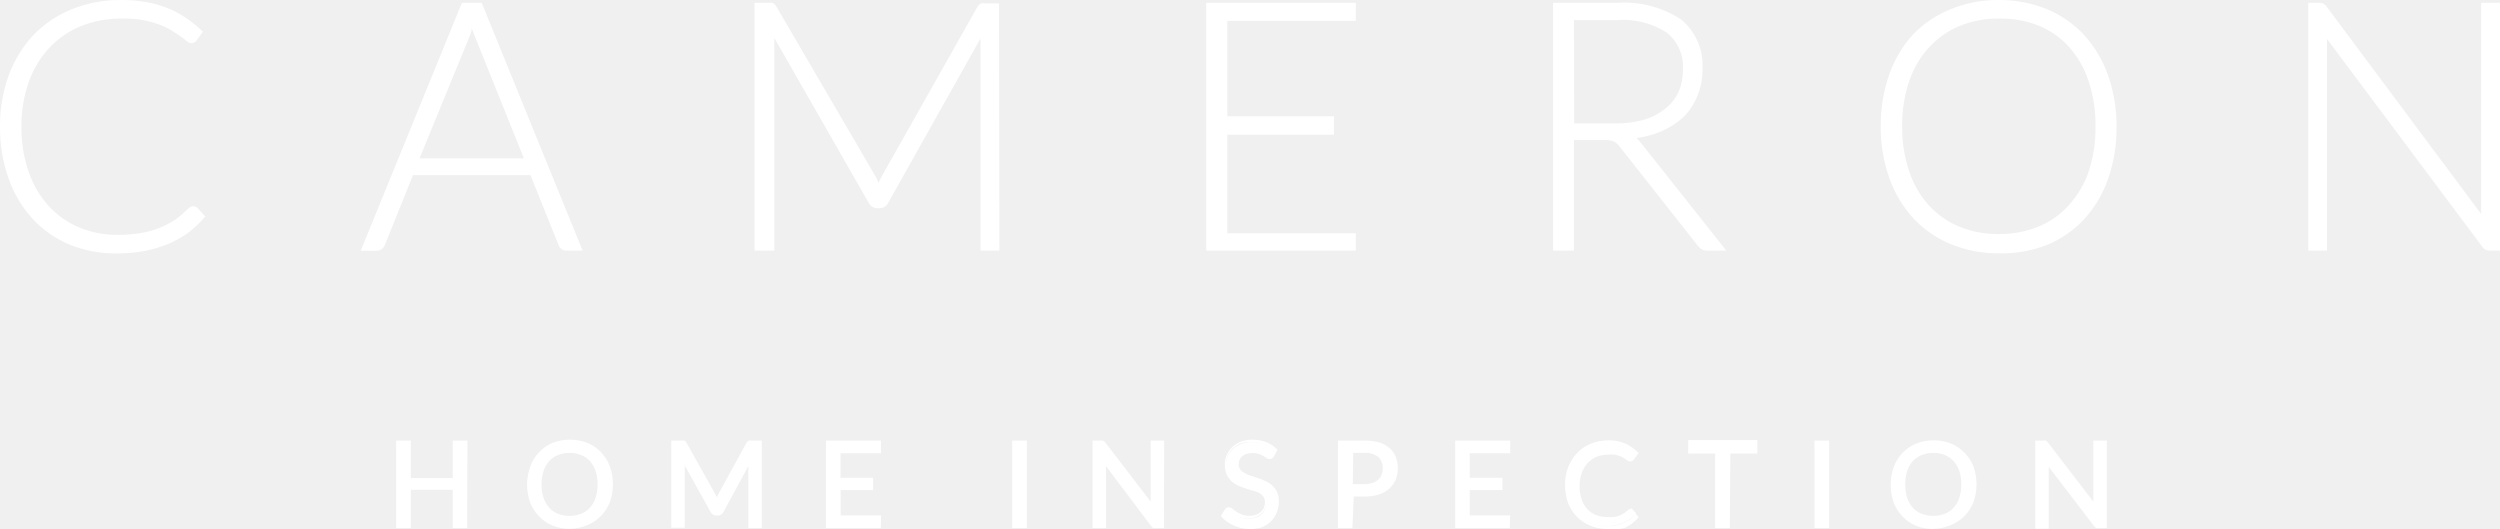
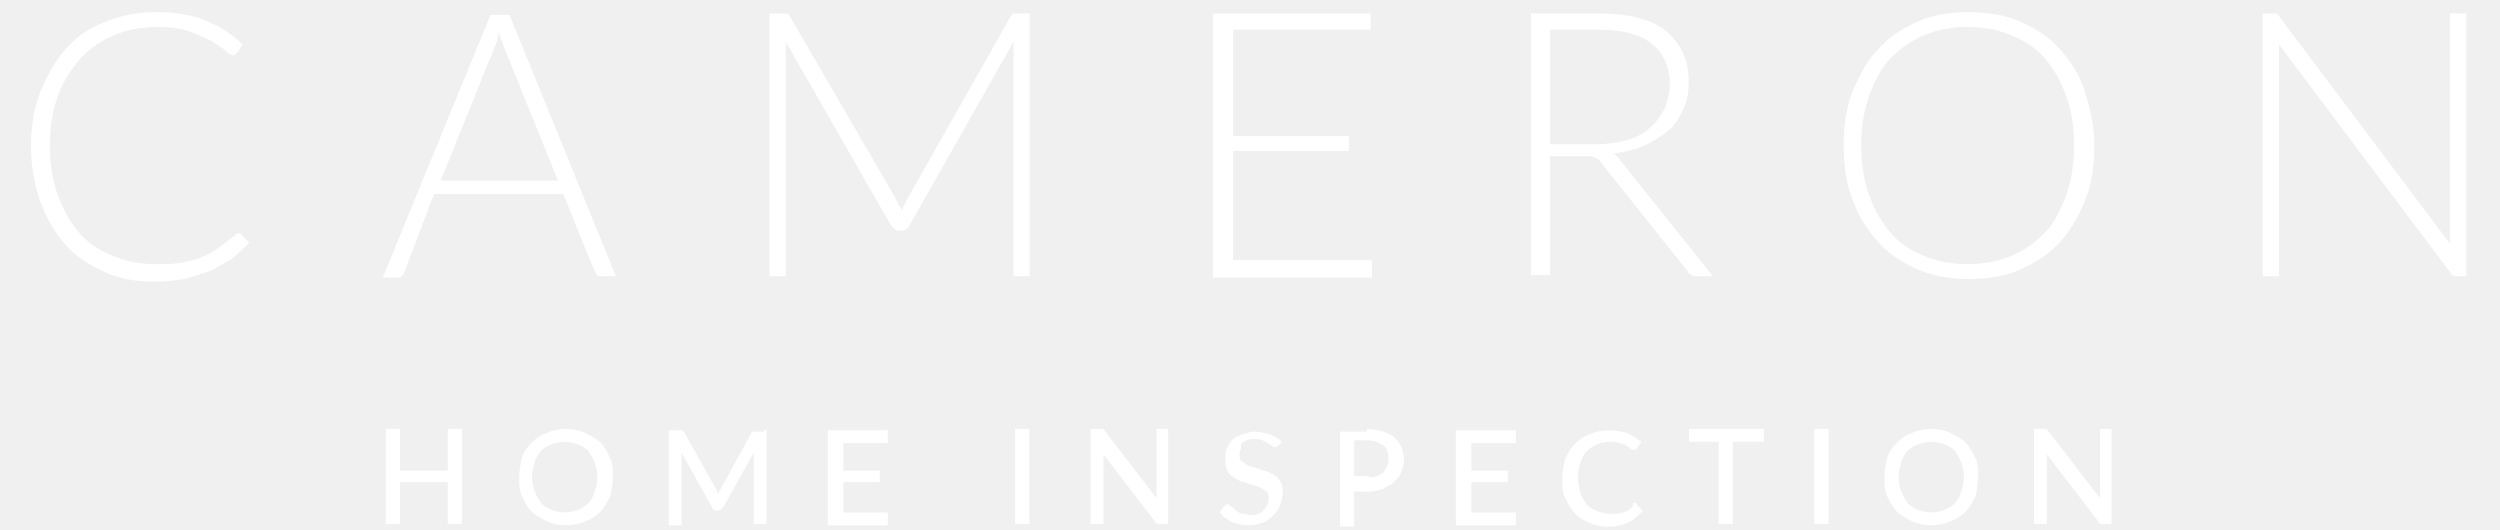
- <svg xmlns="http://www.w3.org/2000/svg" viewBox="0 0 185.54 39.26">
-   <defs>
-     <style>.cls-1{fill:#fff;}</style>
-   </defs>
-   <g id="Layer_2" data-name="Layer 2">
-     <g id="Layer_1-2" data-name="Layer 1">
-       <path class="cls-1" d="M14.37,15.43a.28.28,0,0,0-.13,0l-.12.08a8.47,8.47,0,0,1-1.09.87,6.14,6.14,0,0,1-1.19.63,7.16,7.16,0,0,1-1.4.39,11.27,11.27,0,0,1-1.73.12A7.3,7.3,0,0,1,5.84,17a6.65,6.65,0,0,1-2.3-1.61A7.23,7.23,0,0,1,2,12.83,9.87,9.87,0,0,1,1.47,9.4,9.7,9.7,0,0,1,2,6,7.54,7.54,0,0,1,3.58,3.45,6.83,6.83,0,0,1,6,1.82a7.86,7.86,0,0,1,3-.57,8.58,8.58,0,0,1,1.6.14,8.19,8.19,0,0,1,1.24.33,4.93,4.93,0,0,1,.92.44c.26.16.49.3.67.43l.45.34a.53.53,0,0,0,.3.13.37.37,0,0,0,.32-.15l.39-.58a11.51,11.51,0,0,0-1.22-1A7.33,7.33,0,0,0,12.32.7,7.79,7.79,0,0,0,10.79.27,10,10,0,0,0,9,.12,9.27,9.27,0,0,0,5.39.8a8,8,0,0,0-2.8,1.9A8.5,8.5,0,0,0,.77,5.63,10.54,10.54,0,0,0,.13,9.4a11.05,11.05,0,0,0,.62,3.82A8.56,8.56,0,0,0,2.5,16.15,7.58,7.58,0,0,0,5.18,18a8.84,8.84,0,0,0,3.45.66,11.08,11.08,0,0,0,2.07-.18A8.65,8.65,0,0,0,12.42,18a7.56,7.56,0,0,0,1.45-.82,7.93,7.93,0,0,0,1.23-1.08l-.51-.55A.29.29,0,0,0,14.37,15.43Zm25.08-2.57,2.14,5.27a.58.58,0,0,0,.18.25.39.39,0,0,0,.29.1h1L35.67.33H34.36L27,18.48h1a.52.52,0,0,0,.31-.1.49.49,0,0,0,.18-.25l2.12-5.27ZM34.66,2.73a5.07,5.07,0,0,0,.17-.51c.06-.18.12-.38.18-.58.06.2.12.4.18.58s.12.35.18.5l3.7,9.17H31ZM72.86.37a.43.43,0,0,0-.21.2L65.54,13.18a2.64,2.64,0,0,0-.18.38c-.06.13-.11.27-.16.4a6,6,0,0,0-.34-.77L57.56.57a.43.43,0,0,0-.21-.2.78.78,0,0,0-.29,0h-.89V18.48H57.3V3q0-.34,0-.72L64.58,15a.58.58,0,0,0,.51.33h.21a.56.56,0,0,0,.51-.33L72.93,2.31c0,.24,0,.48,0,.7V18.48h1.15V.33h-.91A.69.69,0,0,0,72.86.37Zm27.63,17H91V9.82H98.9V8.76H91V1.42h9.52V.33H89.65V18.48h10.84Zm16.19-7.12h2.37a1.84,1.84,0,0,1,.77.12,1.13,1.13,0,0,1,.47.39l5.8,7.36a.84.84,0,0,0,.28.26.78.78,0,0,0,.35.08h1.14l-6.23-7.85a1.89,1.89,0,0,0-.55-.51,7.22,7.22,0,0,0,2.14-.55,5.61,5.61,0,0,0,1.62-1.06,4.56,4.56,0,0,0,1-1.51,4.87,4.87,0,0,0,.36-1.9,4.26,4.26,0,0,0-1.55-3.56A7.5,7.5,0,0,0,120,.33h-4.62V18.48h1.3Zm0-8.9H120a6.08,6.08,0,0,1,3.68.94A3.34,3.34,0,0,1,125,5.18a4,4,0,0,1-.35,1.7,3.52,3.52,0,0,1-1,1.3A4.81,4.81,0,0,1,122,9a7.59,7.59,0,0,1-2.16.28h-3.15Zm37.89,1.29A7.78,7.78,0,0,0,151.84.79a9.5,9.5,0,0,0-7,0,8,8,0,0,0-2.72,1.88,8.5,8.5,0,0,0-1.77,2.92,11,11,0,0,0-.63,3.81,11,11,0,0,0,.63,3.81,8.54,8.54,0,0,0,1.77,2.93A7.83,7.83,0,0,0,144.83,18a9.64,9.64,0,0,0,7,0,7.78,7.78,0,0,0,2.73-1.87,8.52,8.52,0,0,0,1.76-2.93A11,11,0,0,0,157,9.4a11,11,0,0,0-.63-3.81A8.62,8.62,0,0,0,154.57,2.66Zm.51,10.16a7.29,7.29,0,0,1-1.48,2.55A6.19,6.19,0,0,1,151.31,17a7.94,7.94,0,0,1-3,.55,7.79,7.79,0,0,1-3-.55,6.31,6.31,0,0,1-2.3-1.61,7.18,7.18,0,0,1-1.5-2.55,10.4,10.4,0,0,1-.53-3.42A10.34,10.34,0,0,1,141.58,6a7.18,7.18,0,0,1,1.5-2.57,6.43,6.43,0,0,1,2.3-1.61,7.6,7.6,0,0,1,3-.56,7.75,7.75,0,0,1,3,.56,6.31,6.31,0,0,1,2.29,1.61A7.29,7.29,0,0,1,155.08,6a10.35,10.35,0,0,1,.52,3.41A10.41,10.41,0,0,1,155.08,12.82ZM184.26.33V15.55c0,.24,0,.49,0,.75L172.59.57a.6.6,0,0,0-.22-.19.7.7,0,0,0-.28,0h-.64V18.48h1.14V3.2c0-.23,0-.47,0-.73l11.76,15.75a.56.56,0,0,0,.48.26h.62V.33ZM33.72,35.61H30.37V32.82h-.85v6.24h.85V36.22h3.35v2.84h.85V32.82h-.85Zm10.77-2a2.88,2.88,0,0,0-1-.66,3.17,3.17,0,0,0-1.25-.24A3.13,3.13,0,0,0,41,33a2.88,2.88,0,0,0-1,.66,2.81,2.81,0,0,0-.62,1,3.7,3.7,0,0,0,0,2.57,2.81,2.81,0,0,0,.62,1,2.72,2.72,0,0,0,1,.65,3.13,3.13,0,0,0,1.25.24,3.17,3.17,0,0,0,1.25-.24,2.72,2.72,0,0,0,1-.65,3,3,0,0,0,.63-1,3.86,3.86,0,0,0,0-2.57A3,3,0,0,0,44.49,33.65ZM44.32,37a2.09,2.09,0,0,1-.45.77,1.78,1.78,0,0,1-.69.49,2.52,2.52,0,0,1-1.82,0,1.89,1.89,0,0,1-.7-.49,2.07,2.07,0,0,1-.44-.77,3.23,3.23,0,0,1-.16-1,3.32,3.32,0,0,1,.16-1,2,2,0,0,1,1.14-1.26,2.67,2.67,0,0,1,1.82,0,2,2,0,0,1,.69.49,2.18,2.18,0,0,1,.45.77,3.33,3.33,0,0,1,.15,1A3.24,3.24,0,0,1,44.32,37Zm11.32-4.12s-.08,0-.12.12l-2.1,3.83a2.4,2.4,0,0,0-.11.23l-.09.23L53.13,37a1.51,1.51,0,0,0-.11-.22L50.87,33a.19.19,0,0,0-.11-.12.42.42,0,0,0-.18,0H50v6.24h.74V34.48a1.41,1.41,0,0,0,0-.2,1.5,1.5,0,0,0,0-.22L52.85,38a.34.34,0,0,0,.31.19h.12a.32.32,0,0,0,.3-.19l2.13-3.9c0,.07,0,.14,0,.21v4.78h.73V32.82h-.62A.4.4,0,0,0,55.64,32.85Zm5.78,6.21h3.84v-.69h-3V36.25h2.42v-.67H62.27V33.51h3v-.69H61.42Zm13.82,0h.85V32.82h-.85Zm10.29-1.82a1.48,1.48,0,0,0,0,.21c0,.07,0,.14,0,.22L82,33a.66.66,0,0,0-.12-.12.37.37,0,0,0-.17,0h-.43v6.24H82V34.43c0-.07,0-.15,0-.22l3.6,4.7a.49.49,0,0,0,.13.12.4.4,0,0,0,.17,0h.42V32.82h-.74Zm8.8-1.17a1.72,1.72,0,0,0-.48-.31,5.2,5.2,0,0,0-.55-.21l-.55-.19a2.9,2.9,0,0,1-.47-.21,1.09,1.09,0,0,1-.34-.29.69.69,0,0,1-.13-.43,1,1,0,0,1,.07-.39.93.93,0,0,1,.22-.3,1,1,0,0,1,.37-.21,1.48,1.48,0,0,1,.49-.08,1.52,1.52,0,0,1,.51.08,1.86,1.86,0,0,1,.37.16,1.91,1.91,0,0,1,.24.17.38.38,0,0,0,.17.07.21.21,0,0,0,.12,0l.08-.1.2-.4a2.1,2.1,0,0,0-.75-.48,2.59,2.59,0,0,0-1-.17,2.1,2.1,0,0,0-.82.15,1.67,1.67,0,0,0-.6.38,1.57,1.57,0,0,0-.37.55,1.59,1.59,0,0,0-.13.64,1.57,1.57,0,0,0,.13.69,1.25,1.25,0,0,0,.33.47,1.72,1.72,0,0,0,.48.31l.55.2.54.18a2.1,2.1,0,0,1,.48.2,1,1,0,0,1,.33.31.74.74,0,0,1,.13.46,1.4,1.4,0,0,1-.08.47,1.12,1.12,0,0,1-.25.35,1.07,1.07,0,0,1-.4.24,1.8,1.8,0,0,1-.54.08,1.59,1.59,0,0,1-.61-.1,2.06,2.06,0,0,1-.42-.21,2,2,0,0,1-.29-.22.4.4,0,0,0-.21-.1.15.15,0,0,0-.11,0,.23.23,0,0,0-.09.08l-.24.4a2.45,2.45,0,0,0,.85.59,2.64,2.64,0,0,0,1.1.22,2.42,2.42,0,0,0,.88-.15,1.87,1.87,0,0,0,.66-.42,1.7,1.7,0,0,0,.4-.62,2,2,0,0,0,.14-.77,1.39,1.39,0,0,0-.13-.65A1.25,1.25,0,0,0,94.33,36.07ZM103,33.35a1.91,1.91,0,0,0-.72-.39,3.51,3.51,0,0,0-1-.14H99.42v6.24h.84V36.73h1a3,3,0,0,0,1-.15,2,2,0,0,0,.73-.4,1.74,1.74,0,0,0,.45-.63,2,2,0,0,0,.15-.79,2.24,2.24,0,0,0-.14-.8A1.65,1.65,0,0,0,103,33.35Zm-.37,1.93a1.07,1.07,0,0,1-.28.41,1.24,1.24,0,0,1-.46.27,1.83,1.83,0,0,1-.64.1h-1V33.49h1a1.6,1.6,0,0,1,1.11.33,1.24,1.24,0,0,1,.37.94A1.46,1.46,0,0,1,102.64,35.28Zm5.48,3.78H112v-.69h-3V36.25h2.42v-.67H109V33.51h3v-.69h-3.83ZM121,37.77a.21.21,0,0,0-.15.07,2.33,2.33,0,0,1-.32.25,2,2,0,0,1-.36.18,1.64,1.64,0,0,1-.41.1,3.58,3.58,0,0,1-.49,0,2.23,2.23,0,0,1-.86-.16,1.91,1.91,0,0,1-.68-.48,2.54,2.54,0,0,1-.46-.77,3.13,3.13,0,0,1-.16-1.05,3,3,0,0,1,.16-1,2.37,2.37,0,0,1,.47-.77,1.89,1.89,0,0,1,.72-.49,2.24,2.24,0,0,1,.91-.17,2.43,2.43,0,0,1,.49,0,1.64,1.64,0,0,1,.37.1,1.46,1.46,0,0,1,.28.13l.21.13.15.1a.19.19,0,0,0,.11,0l.12,0,.07-.08.27-.38a2.85,2.85,0,0,0-2.07-.8,3.3,3.3,0,0,0-1.27.24,2.76,2.76,0,0,0-1,.65,2.86,2.86,0,0,0-.64,1,3.37,3.37,0,0,0-.23,1.29,3.85,3.85,0,0,0,.21,1.3,2.92,2.92,0,0,0,.6,1,2.79,2.79,0,0,0,.93.65,3.19,3.19,0,0,0,1.22.23,3.11,3.11,0,0,0,1.32-.25,2.51,2.51,0,0,0,.92-.69l-.33-.36A.16.16,0,0,0,121,37.77Zm4.4-4.24h2v5.53h.84V33.53h2v-.71h-4.87Zm9.38,5.53h.85V32.82h-.85Zm10.92-5.41a2.88,2.88,0,0,0-1-.66,3.2,3.2,0,0,0-1.25-.24,3.13,3.13,0,0,0-1.25.24,2.88,2.88,0,0,0-1,.66,3,3,0,0,0-.63,1,3.86,3.86,0,0,0,0,2.57,3,3,0,0,0,.63,1,2.72,2.72,0,0,0,1,.65,3.13,3.13,0,0,0,1.25.24,3.2,3.2,0,0,0,1.25-.24,2.72,2.72,0,0,0,1-.65,2.81,2.81,0,0,0,.62-1,3.7,3.7,0,0,0,0-2.57A2.81,2.81,0,0,0,145.72,33.65ZM145.55,37a2.24,2.24,0,0,1-.45.77,1.78,1.78,0,0,1-.69.49,2.42,2.42,0,0,1-.91.17,2.38,2.38,0,0,1-.91-.17,1.82,1.82,0,0,1-.7-.49,2.07,2.07,0,0,1-.44-.77,3,3,0,0,1-.16-1,3.05,3.05,0,0,1,.16-1,2.16,2.16,0,0,1,.44-.77,2.06,2.06,0,0,1,.7-.49,2.38,2.38,0,0,1,.91-.16,2.42,2.42,0,0,1,.91.16,2,2,0,0,1,.69.49,2.34,2.34,0,0,1,.45.77,3.33,3.33,0,0,1,.15,1A3.24,3.24,0,0,1,145.55,37Zm9.94.27c0,.07,0,.14,0,.21a1.8,1.8,0,0,0,0,.22L151.91,33a.34.34,0,0,0-.12-.12.37.37,0,0,0-.17,0h-.43v6.24h.74V34.62c0-.06,0-.12,0-.19s0-.15,0-.22l3.6,4.7a.71.71,0,0,0,.13.12.43.43,0,0,0,.17,0h.42V32.82h-.74Z" />
-       <path class="cls-1" d="M119.23,39.26A3.27,3.27,0,0,1,118,39a2.89,2.89,0,0,1-1-.68,3.16,3.16,0,0,1-.63-1,4.08,4.08,0,0,1-.22-1.33,3.59,3.59,0,0,1,.24-1.34,3,3,0,0,1,.67-1,2.83,2.83,0,0,1,1-.69,3.47,3.47,0,0,1,1.31-.24,3.12,3.12,0,0,1,1.24.22,3.32,3.32,0,0,1,.92.6l.08.08-.34.48a.43.43,0,0,1-.1.09.33.33,0,0,1-.38,0l-.13-.1-.21-.13a1.26,1.26,0,0,0-.26-.12,2.14,2.14,0,0,0-.35-.1,2.29,2.29,0,0,0-.47,0,2.25,2.25,0,0,0-.87.16,2.06,2.06,0,0,0-.67.46,2.41,2.41,0,0,0-.44.73,3.14,3.14,0,0,0,0,2,2.17,2.17,0,0,0,.43.73,1.78,1.78,0,0,0,.64.45,2,2,0,0,0,.81.16,3.53,3.53,0,0,0,.48,0,1.64,1.64,0,0,0,.38-.1,1.44,1.44,0,0,0,.33-.16,3.24,3.24,0,0,0,.31-.24.3.3,0,0,1,.44,0l.41.45-.07.08a2.92,2.92,0,0,1-1,.73A3.35,3.35,0,0,1,119.23,39.26Zm.16-6.38a3.23,3.23,0,0,0-1.22.22,2.79,2.79,0,0,0-1.56,1.6,3.52,3.52,0,0,0-.22,1.25,3.6,3.6,0,0,0,.21,1.25,2.88,2.88,0,0,0,.57,1,2.51,2.51,0,0,0,.89.62,3.26,3.26,0,0,0,2.43,0,2.4,2.4,0,0,0,.81-.58l-.25-.28h0a.08.08,0,0,0-.06,0,4.11,4.11,0,0,1-.35.27,1.62,1.62,0,0,1-.37.19,2.83,2.83,0,0,1-.44.11,3.89,3.89,0,0,1-.51,0,2.23,2.23,0,0,1-.9-.18,2,2,0,0,1-.73-.51,2.32,2.32,0,0,1-.48-.81A3.06,3.06,0,0,1,117,36a3,3,0,0,1,.18-1.07,2.19,2.19,0,0,1,1.25-1.34,2.49,2.49,0,0,1,1-.18,2.64,2.64,0,0,1,.51,0,2.49,2.49,0,0,1,.4.11,2.15,2.15,0,0,1,.3.14l.21.14.14.1,0,0h0l0,0,.21-.3a2.72,2.72,0,0,0-.76-.48A3,3,0,0,0,119.39,32.88ZM92.71,39.26A2.84,2.84,0,0,1,91.56,39a2.76,2.76,0,0,1-.89-.63l-.07-.07.3-.48a.34.34,0,0,1,.12-.12.38.38,0,0,1,.47.08l.28.2a2.48,2.48,0,0,0,.4.21,1.53,1.53,0,0,0,.56.09,1.5,1.5,0,0,0,.5-.08,1,1,0,0,0,.35-.21.84.84,0,0,0,.22-.31,1.16,1.16,0,0,0,.08-.42.67.67,0,0,0-.11-.39.84.84,0,0,0-.29-.27,2.45,2.45,0,0,0-.46-.19l-.07,0-.47-.15c-.19-.06-.37-.13-.56-.21a1.91,1.91,0,0,1-.51-.32,1.76,1.76,0,0,1-.37-.51,1.89,1.89,0,0,1-.14-.75,1.8,1.8,0,0,1,.54-1.28,1.9,1.9,0,0,1,.64-.41,2.37,2.37,0,0,1,.87-.15,2.91,2.91,0,0,1,1,.17,2.44,2.44,0,0,1,.79.51l.07.06-.25.49a.58.58,0,0,1-.12.14A.37.37,0,0,1,94,34l-.24-.16a1.34,1.34,0,0,0-.34-.15,1.52,1.52,0,0,0-.92,0,.89.89,0,0,0-.32.18.61.61,0,0,0-.19.26.93.93,0,0,0-.06.34.56.56,0,0,0,.1.35.86.86,0,0,0,.3.26,2.35,2.35,0,0,0,.45.21l.55.18a5.42,5.42,0,0,1,.56.22,1.91,1.91,0,0,1,.51.32h0a1.49,1.49,0,0,1,.51,1.2,2.16,2.16,0,0,1-.15.81,2,2,0,0,1-.43.67,2.11,2.11,0,0,1-.7.45A2.7,2.7,0,0,1,92.71,39.26Zm-1.79-1a2.47,2.47,0,0,0,.74.5,2.56,2.56,0,0,0,1,.21,2.24,2.24,0,0,0,.84-.15,1.68,1.68,0,0,0,.61-.39,1.77,1.77,0,0,0,.38-.58,2.14,2.14,0,0,0,.13-.72,1.34,1.34,0,0,0-.12-.6,1.17,1.17,0,0,0-.31-.41h0a1.83,1.83,0,0,0-.44-.28q-.27-.12-.54-.21l-.55-.19a2.52,2.52,0,0,1-.5-.22,1.19,1.19,0,0,1-.37-.33.8.8,0,0,1-.15-.5,1,1,0,0,1,.08-.43.9.9,0,0,1,.25-.35,1.22,1.22,0,0,1,.4-.24,1.8,1.8,0,0,1,.54-.08,1.84,1.84,0,0,1,.56.08,2.7,2.7,0,0,1,.38.17c.1.07.19.12.26.18a.19.19,0,0,0,.09,0h0a.25.25,0,0,0,0-.07l.16-.3a2.23,2.23,0,0,0-.64-.4,2.63,2.63,0,0,0-.91-.15,2,2,0,0,0-.77.13,1.62,1.62,0,0,0-.91.87,1.52,1.52,0,0,0-.12.59,1.49,1.49,0,0,0,.12.64,1.25,1.25,0,0,0,.31.43,1.83,1.83,0,0,0,.44.28,4.36,4.36,0,0,0,.53.2l.55.18a2.09,2.09,0,0,1,.5.22,1.21,1.21,0,0,1,.38.33,1,1,0,0,1,.15.54,1.19,1.19,0,0,1-.1.51,1.15,1.15,0,0,1-.28.41,1.28,1.28,0,0,1-.44.26,1.72,1.72,0,0,1-.58.09,1.8,1.8,0,0,1-.65-.11,3.14,3.14,0,0,1-.45-.23,2.94,2.94,0,0,1-.3-.22.3.3,0,0,0-.13-.07h0s0,0-.06.05Zm52.58,1a3.38,3.38,0,0,1-1.3-.24,2.84,2.84,0,0,1-1-.69,3,3,0,0,1-.65-1,4,4,0,0,1,0-2.67,3,3,0,0,1,1.66-1.74,3.38,3.38,0,0,1,1.3-.24,3.42,3.42,0,0,1,1.3.24,3.12,3.12,0,0,1,1,.69h0a3.15,3.15,0,0,1,.65,1,4,4,0,0,1,0,2.67,3.15,3.15,0,0,1-.65,1,3,3,0,0,1-1,.68A3.42,3.42,0,0,1,143.5,39.25Zm0-6.37a3.14,3.14,0,0,0-1.21.22,2.74,2.74,0,0,0-.92.63,2.83,2.83,0,0,0-.6,1,3.8,3.8,0,0,0,0,2.49,2.75,2.75,0,0,0,1.52,1.59,3.14,3.14,0,0,0,1.21.22,3.09,3.09,0,0,0,1.2-.22,2.73,2.73,0,0,0,.93-.63,2.85,2.85,0,0,0,.6-1,3.8,3.8,0,0,0,0-2.49,3,3,0,0,0-.6-1h0a2.89,2.89,0,0,0-.93-.63A3.09,3.09,0,0,0,143.5,32.88ZM42.27,39.25A3.42,3.42,0,0,1,41,39a2.84,2.84,0,0,1-1-.69,3,3,0,0,1-.65-1,4,4,0,0,1,0-2.67A3,3,0,0,1,41,32.87a3.64,3.64,0,0,1,2.6,0,3,3,0,0,1,1.66,1.74,4,4,0,0,1,0,2.67,3.15,3.15,0,0,1-.65,1,3,3,0,0,1-1,.68A3.42,3.42,0,0,1,42.27,39.25Zm0-6.37a3.06,3.06,0,0,0-1.2.22,2.89,2.89,0,0,0-.93.63,2.83,2.83,0,0,0-.6,1,3.8,3.8,0,0,0,0,2.49,2.79,2.79,0,0,0,.6,1,2.73,2.73,0,0,0,.93.63,3.06,3.06,0,0,0,1.2.22,3.09,3.09,0,0,0,1.2-.22,2.73,2.73,0,0,0,.93-.63,2.7,2.7,0,0,0,.6-1,3.8,3.8,0,0,0,0-2.49,2.83,2.83,0,0,0-.6-1h0a2.64,2.64,0,0,0-.93-.63A3.09,3.09,0,0,0,42.27,32.88Zm114.09,6.31h-.55a.56.56,0,0,1-.23,0,.47.47,0,0,1-.17-.15l-3.36-4.39v4.59h-1V32.7h.56a.5.5,0,0,1,.23,0,.71.71,0,0,1,.16.15l3.36,4.38V32.7h1Zm-4.61-5.39,3.86,5a.38.38,0,0,0,.09.09l.11,0h.3V33h-.49v4.49c0,.07,0,.14,0,.21l.05.46L151.81,33a.54.54,0,0,0-.08-.08h-.42v6h.49V34.43c0-.07,0-.14,0-.21Zm-16,5.39h-1.09V32.7h1.09Zm-.84-.25h.59V33h-.59Zm-6.53.25h-1.09V33.66h-2v-1h5.13v1h-2Zm-.84-.25h.59V33.41h2V33h-4.63v.46h2Zm-15.49.25H108V32.7h4.08v.94h-3v1.82h2.42v.91h-2.42v1.88h3Zm-3.83-.25h3.58V38.5h-3V36.12h2.42v-.41h-2.42V33.39h3V33h-3.58Zm-7.85.25H99.3V32.7h2a3.8,3.8,0,0,1,1.07.14,2.14,2.14,0,0,1,.76.42h0a1.65,1.65,0,0,1,.46.65,2.34,2.34,0,0,1,.15.85,2.1,2.1,0,0,1-.16.84,1.88,1.88,0,0,1-.48.67,2.16,2.16,0,0,1-.76.43,3.35,3.35,0,0,1-1,.15h-.87Zm-.84-.25h.59V36.6h1.12a2.85,2.85,0,0,0,1-.14,1.94,1.94,0,0,0,.68-.38,1.5,1.5,0,0,0,.41-.58,1.78,1.78,0,0,0,.14-.74,2,2,0,0,0-.13-.75,1.49,1.49,0,0,0-.39-.57h0a1.91,1.91,0,0,0-.68-.36,3.26,3.26,0,0,0-1-.13H99.55Zm-13.15.25h-.55a.52.52,0,0,1-.23,0,.47.47,0,0,1-.17-.15L82.09,34.6v4.59h-1V32.7h.56a.43.43,0,0,1,.22,0,.57.57,0,0,1,.17.15l3.36,4.38V32.7h1ZM81.79,33.8l3.86,5a.38.38,0,0,0,.09.09l.11,0h.3V33h-.49v4.49c0,.07,0,.14,0,.21l0,.45L81.85,33a.54.54,0,0,0-.08-.08h-.42v6h.49V34.62a1.28,1.28,0,0,0,0-.19,1.48,1.48,0,0,0,0-.21Zm-5.58,5.39H75.12V32.7h1.09Zm-.84-.25H76V33h-.59Zm-10,.25H61.3V32.7h4.08v.94h-3v1.82h2.42v.91H62.39v1.88h3Zm-3.83-.25h3.58V38.5h-3V36.12h2.42v-.41H62.14V33.39h3V33H61.55Zm-5,.25h-1v-4.6L53.69,38a.46.46,0,0,1-.41.26h-.12a.47.47,0,0,1-.42-.26l-1.92-3.45v4.61h-1V32.7h.74a.69.69,0,0,1,.22,0,.31.31,0,0,1,.18.18l2.15,3.83.09.18a1.51,1.51,0,0,1,.09-.18l2.1-3.83a.36.36,0,0,1,.19-.18.58.58,0,0,1,.21,0h.75Zm-.74-.25h.49V33h-.63s0,0,0,.07l-2.1,3.83-.11.22-.09.22-.11.32-.12-.32L53,37.07a1.24,1.24,0,0,0-.1-.2L50.76,33c0-.06,0-.07,0-.07h-.62v6h.48V34.28c0-.07,0-.14,0-.21l-.07-.62L53,37.91a.21.21,0,0,0,.2.13h.12a.2.2,0,0,0,.19-.13l2.41-4.42,0,.59a1.48,1.48,0,0,0,0,.21,1.21,1.21,0,0,0,0,.19Zm-21.13.25H33.6V36.35H30.49v2.84H29.4V32.7h1.09v2.78H33.6V32.7h1.09Zm-.84-.25h.59V33h-.59v2.78H30.24V33h-.59v6h.59V36.1h3.61Zm109.65-.42a2.49,2.49,0,0,1-1-.18,2,2,0,0,1-.74-.51,2.4,2.4,0,0,1-.47-.81,3.69,3.69,0,0,1,0-2.15,2.3,2.3,0,0,1,.47-.81,2,2,0,0,1,.74-.52,2.65,2.65,0,0,1,1.92,0,1.91,1.91,0,0,1,.73.52,2.16,2.16,0,0,1,.47.81,3.31,3.31,0,0,1,.17,1.08,3.18,3.18,0,0,1-.17,1.06h0a2.24,2.24,0,0,1-.47.81,2.09,2.09,0,0,1-.73.51A2.49,2.49,0,0,1,143.5,38.52Zm0-4.91a2.13,2.13,0,0,0-.86.16,1.93,1.93,0,0,0-.66.45,2.18,2.18,0,0,0-.42.73,3.4,3.4,0,0,0-.14,1,3.31,3.31,0,0,0,.14,1,2.26,2.26,0,0,0,.42.73,1.69,1.69,0,0,0,.66.45,2.43,2.43,0,0,0,1.72,0,1.73,1.73,0,0,0,.65-.45,2,2,0,0,0,.42-.73,3,3,0,0,0,.15-1,3.09,3.09,0,0,0-.15-1,2.18,2.18,0,0,0-.42-.73,2,2,0,0,0-.65-.45A2.2,2.2,0,0,0,143.5,33.61ZM42.27,38.52a2.49,2.49,0,0,1-1-.18,2.09,2.09,0,0,1-.74-.51A2.4,2.4,0,0,1,40.1,37a3.69,3.69,0,0,1,0-2.15,2.3,2.3,0,0,1,.47-.81,2,2,0,0,1,.74-.52,2.65,2.65,0,0,1,1.92,0,2,2,0,0,1,.74.52,2.3,2.3,0,0,1,.47.81,3.69,3.69,0,0,1,0,2.15h0a2.4,2.4,0,0,1-.47.81,2,2,0,0,1-.74.51A2.49,2.49,0,0,1,42.27,38.52Zm0-4.91a2.13,2.13,0,0,0-.86.16,1.89,1.89,0,0,0-.65.45,2.18,2.18,0,0,0-.42.73,3.09,3.09,0,0,0-.15,1,3,3,0,0,0,.15,1,2.09,2.09,0,0,0,.42.73,1.73,1.73,0,0,0,.65.45,2.43,2.43,0,0,0,1.72,0,1.65,1.65,0,0,0,.65-.45,2,2,0,0,0,.42-.73h0a3,3,0,0,0,.15-1,3.09,3.09,0,0,0-.15-1,2.18,2.18,0,0,0-.42-.73,1.8,1.8,0,0,0-.65-.45A2.13,2.13,0,0,0,42.27,33.61Zm59,2.57h-1.12V33.36h1.12a1.71,1.71,0,0,1,1.19.37,1.33,1.33,0,0,1,.41,1,1.56,1.56,0,0,1-.1.57h0a1.23,1.23,0,0,1-.32.46,1.43,1.43,0,0,1-.5.29A2.07,2.07,0,0,1,101.26,36.18Zm-.87-.25h.87a1.8,1.8,0,0,0,.6-.09,1.11,1.11,0,0,0,.41-.24.81.81,0,0,0,.25-.36h0a1.28,1.28,0,0,0,.09-.48,1.06,1.06,0,0,0-.32-.84,1.51,1.51,0,0,0-1-.31h-.87ZM8.63,18.81a9.09,9.09,0,0,1-3.5-.67,7.84,7.84,0,0,1-2.72-1.91,8.71,8.71,0,0,1-1.78-3A11.24,11.24,0,0,1,0,9.4,10.86,10.86,0,0,1,.65,5.58a8.94,8.94,0,0,1,1.85-3A8.27,8.27,0,0,1,5.34.68,9.57,9.57,0,0,1,9,0a10.23,10.23,0,0,1,1.82.15,8.3,8.3,0,0,1,1.56.43,6.92,6.92,0,0,1,1.35.7,9.25,9.25,0,0,1,1.25,1l.08.07L14.59,3a.49.49,0,0,1-.42.21A.68.68,0,0,1,13.8,3l-.45-.34-.66-.43a5.56,5.56,0,0,0-.91-.42,7.89,7.89,0,0,0-1.22-.33A8.3,8.3,0,0,0,9,1.38a7.88,7.88,0,0,0-3,.56,6.65,6.65,0,0,0-2.33,1.6A7.34,7.34,0,0,0,2.14,6.06,9.75,9.75,0,0,0,1.59,9.4a9.92,9.92,0,0,0,.55,3.39,7.23,7.23,0,0,0,1.49,2.52,6.44,6.44,0,0,0,2.25,1.57,7.18,7.18,0,0,0,2.83.55,9.75,9.75,0,0,0,1.71-.13,6.86,6.86,0,0,0,1.37-.37A6.51,6.51,0,0,0,13,16.31,8.23,8.23,0,0,0,14,15.45a.56.56,0,0,1,.15-.1.43.43,0,0,1,.5.08l.59.64-.08.08A8.07,8.07,0,0,1,14,17.25a7.66,7.66,0,0,1-1.48.84,9.69,9.69,0,0,1-1.75.53A11.27,11.27,0,0,1,8.63,18.81ZM9,.25A9.24,9.24,0,0,0,5.44.91,7.94,7.94,0,0,0,2.68,2.78,8.44,8.44,0,0,0,.89,5.67,10.36,10.36,0,0,0,.25,9.4a11.06,11.06,0,0,0,.62,3.78,8.53,8.53,0,0,0,1.72,2.88,7.47,7.47,0,0,0,2.64,1.85,8.77,8.77,0,0,0,3.4.65,9.9,9.9,0,0,0,2-.19,8.26,8.26,0,0,0,1.7-.51,7.92,7.92,0,0,0,1.43-.81,8.72,8.72,0,0,0,1.13-1l-.43-.47a.19.19,0,0,0-.2,0l-.11.07a8.76,8.76,0,0,1-1.09.88,7,7,0,0,1-1.21.64,7.67,7.67,0,0,1-1.43.39,10.24,10.24,0,0,1-1.75.13,7.38,7.38,0,0,1-2.92-.57,6.76,6.76,0,0,1-2.34-1.63,7.56,7.56,0,0,1-1.55-2.6A10.2,10.2,0,0,1,1.34,9.4,9.79,9.79,0,0,1,1.91,6a7.41,7.41,0,0,1,1.58-2.6A6.8,6.8,0,0,1,5.91,1.71,7.93,7.93,0,0,1,9,1.13a8,8,0,0,1,1.62.14,8.48,8.48,0,0,1,1.26.33,6,6,0,0,1,1,.45c.26.16.49.31.67.44l.46.34a.42.42,0,0,0,.22.11.23.23,0,0,0,.21-.1l.34-.49a10.89,10.89,0,0,0-1.13-.86A6.86,6.86,0,0,0,12.27.81,7.67,7.67,0,0,0,10.77.4,9.85,9.85,0,0,0,9,.25ZM148.33,18.8a9,9,0,0,1-3.54-.68,7.88,7.88,0,0,1-2.77-1.9,8.65,8.65,0,0,1-1.8-3,11.24,11.24,0,0,1-.64-3.86,11.22,11.22,0,0,1,.64-3.85,8.65,8.65,0,0,1,1.8-3A8.09,8.09,0,0,1,144.78.68,9.09,9.09,0,0,1,148.33,0a9.33,9.33,0,0,1,3.56.67,8,8,0,0,1,2.77,1.91h0a8.77,8.77,0,0,1,1.79,3,11.23,11.23,0,0,1,.63,3.85,11.24,11.24,0,0,1-.63,3.86,8.63,8.63,0,0,1-1.79,3,7.88,7.88,0,0,1-2.77,1.9A9.14,9.14,0,0,1,148.33,18.8Zm0-18.55a8.8,8.8,0,0,0-3.45.66,7.62,7.62,0,0,0-2.68,1.85,8.41,8.41,0,0,0-1.74,2.88,10.71,10.71,0,0,0-.63,3.76,10.73,10.73,0,0,0,.63,3.77,8.41,8.41,0,0,0,1.74,2.88,7.73,7.73,0,0,0,2.68,1.84,9.37,9.37,0,0,0,6.91,0,7.77,7.77,0,0,0,2.69-1.84,8.39,8.39,0,0,0,1.73-2.88,10.73,10.73,0,0,0,.62-3.77,10.67,10.67,0,0,0-.62-3.76,8.43,8.43,0,0,0-1.73-2.89A7.66,7.66,0,0,0,151.79.9,9,9,0,0,0,148.33.25ZM185.54,18.6h-.75a.66.66,0,0,1-.58-.31L172.7,2.89c0,.11,0,.21,0,.31V18.6h-1.39V.21h.77a.79.79,0,0,1,.33.05.73.73,0,0,1,.27.24l11.46,15.38c0-.11,0-.22,0-.33V.21h1.4ZM172.38,2l.27.36,11.76,15.75a.43.43,0,0,0,.38.2h.5V.46h-.9V15.55a6.46,6.46,0,0,0,0,.74l0,.44-.27-.36L172.49.65a.43.43,0,0,0-.17-.16.56.56,0,0,0-.23,0h-.52V18.35h.89V3.2a6,6,0,0,0,0-.72ZM128.12,18.6h-1.4a.91.91,0,0,1-.41-.09,1.07,1.07,0,0,1-.32-.29l-5.8-7.36a1.16,1.16,0,0,0-.42-.36,1.8,1.8,0,0,0-.72-.11h-2.24V18.6h-1.55V.21H120a7.73,7.73,0,0,1,4.76,1.23,4.41,4.41,0,0,1,1.59,3.66,5,5,0,0,1-.37,2,4.68,4.68,0,0,1-1,1.55,5.9,5.9,0,0,1-1.66,1.09,7.46,7.46,0,0,1-1.86.51,2.72,2.72,0,0,1,.32.35Zm-11.56-8.46h2.49a2.17,2.17,0,0,1,.83.13,1.47,1.47,0,0,1,.51.44l5.79,7.36a1,1,0,0,0,.25.22.65.65,0,0,0,.29.06h.88l-6.06-7.64a2,2,0,0,0-.52-.49l-.31-.19.36,0a7,7,0,0,0,2.1-.53,5.36,5.36,0,0,0,1.58-1,4.36,4.36,0,0,0,1-1.47,4.84,4.84,0,0,0,.35-1.85,4.13,4.13,0,0,0-1.5-3.46A7.4,7.4,0,0,0,120,.46h-4.49V18.35h1ZM100.62,18.6H89.52V.21h11.1V1.55H91.09V8.63H99V10H91.09v7.31h9.53Zm-10.85-.25h10.6v-.84H90.84V9.7h7.93V8.88H90.84V1.3h9.53V.46H89.77Zm-15.6.25h-1.4V2.85l-6.85,12.2a.69.69,0,0,1-.62.4h-.21a.7.7,0,0,1-.62-.4l-7-12.23V18.6H56V.21h1a1,1,0,0,1,.33,0,.61.61,0,0,1,.28.26L65,13.13c.08.16.16.32.23.48l0-.1c.06-.13.12-.27.19-.39L72.54.51a.65.65,0,0,1,.27-.26h0a1,1,0,0,1,.33,0h1ZM73,18.35h.9V.46h-.78a.59.59,0,0,0-.24,0h0s-.07,0-.14.15l-7.11,12.6a2.53,2.53,0,0,0-.18.37c0,.13-.11.26-.16.4l-.12.32L65.08,14a4.6,4.6,0,0,0-.33-.75L57.45.64a.32.32,0,0,0-.14-.15.81.81,0,0,0-.25,0h-.77V18.35h.89V3a5.58,5.58,0,0,0,0-.7l-.06-.59,7.61,13.21a.46.46,0,0,0,.4.27h.21a.45.45,0,0,0,.4-.27L73.12,1.72l-.06.6A5.53,5.53,0,0,0,73,3Zm-29.76.25h-1.2a.57.57,0,0,1-.37-.12.73.73,0,0,1-.22-.3L39.37,13H30.65l-2.09,5.19a.68.68,0,0,1-.22.29.59.59,0,0,1-.39.13H26.77L34.28.21h1.47ZM30.48,12.74h9.06l2.16,5.34a.66.66,0,0,0,.15.21.33.33,0,0,0,.21.06h.82L35.58.46H34.45L27.14,18.35H28a.35.35,0,0,0,.23-.07.41.41,0,0,0,.14-.19Zm117.85,4.91a7.86,7.86,0,0,1-3-.56A6.63,6.63,0,0,1,143,15.46a7.5,7.5,0,0,1-1.52-2.6,10.38,10.38,0,0,1-.54-3.46,10.38,10.38,0,0,1,.54-3.46A7.41,7.41,0,0,1,143,3.34a6.66,6.66,0,0,1,2.35-1.64,8.23,8.23,0,0,1,6,0,6.25,6.25,0,0,1,2.34,1.64,7.48,7.48,0,0,1,1.51,2.6,10.69,10.69,0,0,1,.53,3.46,10.65,10.65,0,0,1-.53,3.46h0a7.58,7.58,0,0,1-1.51,2.6,6.34,6.34,0,0,1-2.34,1.63A7.92,7.92,0,0,1,148.33,17.65Zm0-16.27a7.35,7.35,0,0,0-2.9.55,6.29,6.29,0,0,0-2.26,1.58A7,7,0,0,0,141.7,6a10.1,10.1,0,0,0-.53,3.37,10.06,10.06,0,0,0,.53,3.37,7,7,0,0,0,1.47,2.52,6.39,6.39,0,0,0,2.26,1.57,7.53,7.53,0,0,0,2.9.54,7.68,7.68,0,0,0,2.93-.54,6.14,6.14,0,0,0,2.25-1.57A7.16,7.16,0,0,0,155,12.77a10.32,10.32,0,0,0,.52-3.37A10.37,10.37,0,0,0,155,6a7.3,7.3,0,0,0-1.45-2.53,6.26,6.26,0,0,0-2.25-1.57A7.5,7.5,0,0,0,148.33,1.38ZM39.25,12H30.77l3.77-9.33c.06-.15.12-.32.18-.5s.11-.37.17-.58L35,1.19l.12.41c.06.21.12.4.18.58s.12.35.18.49Zm-8.11-.25h7.74l-3.62-9c-.06-.14-.13-.31-.19-.5L35,2.07,35,2.26q-.09.29-.18.51h0Zm88.69-2.34h-3.27V1.24H120a6.31,6.31,0,0,1,3.75,1,3.47,3.47,0,0,1,1.32,3,4.16,4.16,0,0,1-.36,1.76,3.71,3.71,0,0,1-1,1.34,5,5,0,0,1-1.66.85A7.74,7.74,0,0,1,119.83,9.42Zm-3-.25h3A7.61,7.61,0,0,0,122,8.89a4.57,4.57,0,0,0,1.57-.81,3.39,3.39,0,0,0,1-1.25,4,4,0,0,0,.33-1.65,3.24,3.24,0,0,0-1.21-2.77A6,6,0,0,0,120,1.49h-3.19Z" />
-     </g>
+ <svg xmlns="http://www.w3.org/2000/svg" version="1.1" id="Layer_1" x="0px" y="0px" viewBox="0 0 185.5 39.3" style="enable-background:new 0 0 185.5 39.3;" xml:space="preserve">
+   <style type="text/css">
+ 	.st0{fill:#FFFFFF;}
+ 	.st1{fill:#FFFFFF;stroke:#FFFFFF;stroke-width:0.15;stroke-miterlimit:10;}
+ 	.st2{display:none;}
+ 	.st3{font-family:'Lato-Light';}
+ 	.st4{font-size:27.19px;}
+ 	.st5{letter-spacing:8;}
+ 	.st6{font-family:'Lato-Regular';}
+ 	.st7{font-size:9.501px;}
+ 	.st8{letter-spacing:2;}
+ </style>
+   <g>
+     <path class="st0" d="M17.7,17.3c0.1,0,0.2,0,0.2,0.1l0.6,0.6c-0.4,0.4-0.8,0.8-1.3,1.2c-0.5,0.3-1,0.6-1.6,0.9   c-0.6,0.2-1.2,0.4-1.9,0.6c-0.7,0.1-1.4,0.2-2.2,0.2c-1.4,0-2.6-0.2-3.7-0.7c-1.1-0.5-2.1-1.1-2.9-2c-0.8-0.9-1.4-1.9-1.9-3.2   c-0.4-1.2-0.7-2.6-0.7-4.1c0-1.5,0.2-2.8,0.7-4.1c0.5-1.2,1.1-2.3,1.9-3.2c0.8-0.9,1.8-1.6,3-2c1.2-0.5,2.4-0.7,3.8-0.7   c1.3,0,2.5,0.2,3.5,0.6c1,0.4,2,1,2.8,1.8l-0.4,0.6c-0.1,0.1-0.2,0.2-0.3,0.2c-0.1,0-0.3-0.1-0.5-0.3c-0.2-0.2-0.6-0.4-1-0.7   c-0.4-0.2-1-0.5-1.6-0.7C13.5,2.1,12.7,2,11.7,2c-1.2,0-2.3,0.2-3.2,0.6C7.5,3,6.7,3.6,6,4.3C5.3,5.1,4.7,6,4.3,7.1   s-0.6,2.3-0.6,3.7c0,1.4,0.2,2.6,0.6,3.7c0.4,1.1,0.9,2,1.6,2.8c0.7,0.8,1.5,1.3,2.5,1.7c1,0.4,2,0.6,3.1,0.6c0.7,0,1.3,0,1.9-0.1   c0.5-0.1,1.1-0.2,1.5-0.4c0.5-0.2,0.9-0.4,1.3-0.7c0.4-0.3,0.8-0.6,1.2-0.9c0,0,0.1-0.1,0.1-0.1C17.6,17.3,17.6,17.3,17.7,17.3z" />
+     <path class="st0" d="M45.7,20.5h-1.1c-0.1,0-0.2,0-0.3-0.1s-0.1-0.2-0.2-0.3l-2.3-5.7h-9.6L30,20.2c0,0.1-0.1,0.2-0.2,0.3   c-0.1,0.1-0.2,0.1-0.3,0.1h-1.1l8-19.5h1.4L45.7,20.5z M41.4,13.4l-4-9.9c-0.1-0.3-0.3-0.7-0.4-1.2C37,2.6,36.9,2.8,36.9,3   c-0.1,0.2-0.1,0.4-0.2,0.5l-4,9.9H41.4z" />
+     <path class="st0" d="M76.4,1v19.5h-1.2V3.9c0-0.2,0-0.5,0-0.8l-7.7,13.6c-0.1,0.2-0.3,0.4-0.6,0.4h-0.2c-0.2,0-0.4-0.1-0.6-0.4   L58.3,3.1c0,0.3,0,0.5,0,0.8v16.6h-1.2V1h1c0.1,0,0.2,0,0.3,0c0.1,0,0.1,0.1,0.2,0.2l7.9,13.6c0.1,0.3,0.3,0.5,0.4,0.8   c0.1-0.1,0.1-0.3,0.2-0.4c0.1-0.1,0.1-0.3,0.2-0.4l7.7-13.6c0.1-0.1,0.1-0.2,0.2-0.2c0.1,0,0.2,0,0.3,0H76.4z" />
+     <path class="st0" d="M101.8,19.4l0,1.2H90V1h11.7v1.2H91.5v7.9h8.6v1.1h-8.6v8.1H101.8z" />
+     <path class="st0" d="M127.1,20.5h-1.2c-0.2,0-0.3,0-0.4-0.1c-0.1-0.1-0.2-0.1-0.3-0.3l-6.3-7.9c-0.1-0.1-0.1-0.2-0.2-0.3   c-0.1-0.1-0.2-0.1-0.3-0.2c-0.1,0-0.2-0.1-0.3-0.1c-0.1,0-0.3,0-0.5,0H115v8.8h-1.4V1h5c2.2,0,3.9,0.4,5,1.3   c1.1,0.9,1.7,2.1,1.7,3.8c0,0.7-0.1,1.4-0.4,2c-0.3,0.6-0.6,1.2-1.1,1.6s-1.1,0.8-1.8,1.1c-0.7,0.3-1.5,0.5-2.3,0.6   c0.2,0.1,0.4,0.3,0.6,0.6L127.1,20.5z M118.4,10.7c0.9,0,1.6-0.1,2.3-0.3c0.7-0.2,1.3-0.5,1.7-0.9c0.5-0.4,0.8-0.9,1.1-1.4   c0.2-0.5,0.4-1.2,0.4-1.8c0-1.4-0.5-2.4-1.4-3.1c-0.9-0.7-2.2-1-4-1H115v8.5H118.4z" />
+     <path class="st0" d="M155.4,10.8c0,1.5-0.2,2.9-0.7,4.1s-1.1,2.3-1.9,3.1c-0.8,0.9-1.8,1.5-2.9,2c-1.1,0.5-2.4,0.7-3.8,0.7   s-2.6-0.2-3.8-0.7c-1.1-0.5-2.1-1.1-2.9-2c-0.8-0.9-1.5-1.9-1.9-3.1c-0.5-1.2-0.7-2.6-0.7-4.1c0-1.5,0.2-2.9,0.7-4.1   c0.5-1.2,1.1-2.3,1.9-3.1c0.8-0.9,1.8-1.5,2.9-2s2.4-0.7,3.8-0.7s2.6,0.2,3.8,0.7c1.1,0.5,2.1,1.1,2.9,2c0.8,0.9,1.5,1.9,1.9,3.2   S155.4,9.3,155.4,10.8z M153.9,10.8c0-1.4-0.2-2.6-0.6-3.7c-0.4-1.1-0.9-2-1.6-2.8s-1.5-1.3-2.5-1.7c-1-0.4-2-0.6-3.2-0.6   c-1.2,0-2.2,0.2-3.2,0.6c-1,0.4-1.8,1-2.5,1.7s-1.2,1.7-1.6,2.8c-0.4,1.1-0.6,2.3-0.6,3.7c0,1.4,0.2,2.6,0.6,3.7   c0.4,1.1,0.9,2,1.6,2.8s1.5,1.3,2.5,1.7c1,0.4,2,0.6,3.2,0.6c1.2,0,2.2-0.2,3.2-0.6c1-0.4,1.8-1,2.5-1.7s1.2-1.7,1.6-2.8   C153.7,13.4,153.9,12.1,153.9,10.8z" />
+     <path class="st0" d="M183,1v19.5h-0.7c-0.1,0-0.2,0-0.3-0.1c-0.1,0-0.2-0.1-0.2-0.2L169.1,3.3c0,0.3,0,0.5,0,0.8v16.4h-1.2V1h0.7   c0.1,0,0.2,0,0.3,0c0.1,0,0.1,0.1,0.2,0.2l12.7,16.9c0-0.3,0-0.5,0-0.8V1H183z" />
  </g>
+   <g>
+     <path class="st1" d="M34.2,31.9v6.9h-0.9v-3.1h-3.7v3.1h-0.9v-6.9h0.9V35h3.7v-3.1H34.2z" />
+     <path class="st1" d="M45.4,35.4c0,0.5-0.1,1-0.2,1.4c-0.2,0.4-0.4,0.8-0.7,1.1c-0.3,0.3-0.7,0.6-1.1,0.7c-0.4,0.2-0.9,0.3-1.4,0.3   c-0.5,0-1-0.1-1.4-0.3c-0.4-0.2-0.8-0.4-1.1-0.7c-0.3-0.3-0.5-0.7-0.7-1.1c-0.2-0.4-0.2-0.9-0.2-1.4c0-0.5,0.1-1,0.2-1.4   s0.4-0.8,0.7-1.1c0.3-0.3,0.7-0.6,1.1-0.7c0.4-0.2,0.9-0.3,1.4-0.3c0.5,0,1,0.1,1.4,0.3c0.4,0.2,0.8,0.4,1.1,0.7   c0.3,0.3,0.5,0.7,0.7,1.1S45.4,34.9,45.4,35.4z M44.4,35.4c0-0.4-0.1-0.8-0.2-1.1c-0.1-0.3-0.3-0.6-0.5-0.9   c-0.2-0.2-0.5-0.4-0.8-0.5c-0.3-0.1-0.6-0.2-1-0.2c-0.4,0-0.7,0.1-1,0.2c-0.3,0.1-0.6,0.3-0.8,0.5c-0.2,0.2-0.4,0.5-0.5,0.9   c-0.1,0.3-0.2,0.7-0.2,1.1c0,0.4,0.1,0.8,0.2,1.1c0.1,0.3,0.3,0.6,0.5,0.9c0.2,0.2,0.5,0.4,0.8,0.5s0.6,0.2,1,0.2   c0.4,0,0.7-0.1,1-0.2c0.3-0.1,0.6-0.3,0.8-0.5c0.2-0.2,0.4-0.5,0.5-0.9C44.3,36.2,44.4,35.8,44.4,35.4z" />
+     <path class="st1" d="M56.8,31.9v6.9H56v-5.1c0-0.1,0-0.1,0-0.2c0-0.1,0-0.2,0-0.2l-2.4,4.3c-0.1,0.1-0.2,0.2-0.3,0.2h-0.1   c-0.2,0-0.3-0.1-0.3-0.2l-2.4-4.3c0,0.2,0,0.3,0,0.5v5.1h-0.8v-6.9h0.7c0.1,0,0.1,0,0.2,0c0,0,0.1,0.1,0.1,0.1l2.4,4.3   c0,0.1,0.1,0.2,0.1,0.2c0,0.1,0.1,0.2,0.1,0.3c0-0.1,0.1-0.2,0.1-0.3s0.1-0.2,0.1-0.2l2.3-4.2c0-0.1,0.1-0.1,0.1-0.1s0.1,0,0.2,0   H56.8z" />
+     <path class="st1" d="M65.8,38.1l0,0.8h-4.3v-6.9h4.3v0.8h-3.3V35h2.7v0.7h-2.7v2.4H65.8z" />
+     <path class="st1" d="M76.3,38.8h-0.9v-6.9h0.9V38.8z" />
+     <path class="st1" d="M86.6,31.9v6.9h-0.5c-0.1,0-0.1,0-0.2,0c-0.1,0-0.1-0.1-0.1-0.1l-4-5.2c0,0.1,0,0.2,0,0.2c0,0.1,0,0.1,0,0.2   v4.9H81v-6.9h0.5c0,0,0.1,0,0.1,0c0,0,0.1,0,0.1,0c0,0,0,0,0.1,0s0,0,0.1,0.1l4,5.2c0-0.1,0-0.2,0-0.2c0-0.1,0-0.2,0-0.2v-4.9H86.6   z" />
+     <path class="st1" d="M94.8,33c0,0-0.1,0.1-0.1,0.1c0,0-0.1,0-0.1,0c-0.1,0-0.1,0-0.2-0.1c-0.1-0.1-0.2-0.1-0.3-0.2   c-0.1-0.1-0.2-0.1-0.4-0.2c-0.2-0.1-0.3-0.1-0.6-0.1c-0.2,0-0.4,0-0.6,0.1c-0.2,0.1-0.3,0.1-0.4,0.2S92,33.1,92,33.3   c-0.1,0.1-0.1,0.3-0.1,0.4c0,0.2,0,0.4,0.1,0.5s0.2,0.2,0.4,0.3c0.2,0.1,0.3,0.2,0.5,0.2c0.2,0.1,0.4,0.1,0.6,0.2   c0.2,0.1,0.4,0.1,0.6,0.2c0.2,0.1,0.4,0.2,0.5,0.3c0.2,0.1,0.3,0.3,0.4,0.5c0.1,0.2,0.1,0.4,0.1,0.7c0,0.3-0.1,0.6-0.2,0.9   c-0.1,0.3-0.3,0.5-0.5,0.7c-0.2,0.2-0.4,0.4-0.7,0.5c-0.3,0.1-0.6,0.2-1,0.2c-0.5,0-0.9-0.1-1.2-0.2c-0.4-0.2-0.7-0.4-0.9-0.7   l0.3-0.4c0,0,0.1-0.1,0.1-0.1c0,0,0.1,0,0.1,0c0,0,0.1,0,0.1,0.1c0.1,0,0.1,0.1,0.2,0.1c0.1,0.1,0.1,0.1,0.2,0.2   c0.1,0.1,0.2,0.1,0.3,0.2c0.1,0.1,0.2,0.1,0.4,0.1c0.1,0,0.3,0.1,0.5,0.1c0.2,0,0.4,0,0.6-0.1c0.2-0.1,0.3-0.1,0.4-0.3   c0.1-0.1,0.2-0.2,0.3-0.4c0.1-0.2,0.1-0.3,0.1-0.5c0-0.2,0-0.4-0.1-0.5c-0.1-0.1-0.2-0.2-0.4-0.3c-0.2-0.1-0.3-0.2-0.5-0.2   c-0.2-0.1-0.4-0.1-0.6-0.2c-0.2-0.1-0.4-0.1-0.6-0.2c-0.2-0.1-0.4-0.2-0.5-0.3c-0.2-0.1-0.3-0.3-0.4-0.5c-0.1-0.2-0.1-0.5-0.1-0.8   c0-0.2,0-0.5,0.1-0.7c0.1-0.2,0.2-0.4,0.4-0.6c0.2-0.2,0.4-0.3,0.7-0.4c0.3-0.1,0.6-0.2,0.9-0.2c0.4,0,0.7,0.1,1.1,0.2   c0.3,0.1,0.6,0.3,0.8,0.5L94.8,33z" />
+     <path class="st1" d="M101.5,31.9c0.4,0,0.8,0.1,1.1,0.2c0.3,0.1,0.6,0.2,0.8,0.4c0.2,0.2,0.4,0.4,0.5,0.7c0.1,0.3,0.2,0.6,0.2,0.9   c0,0.3-0.1,0.6-0.2,0.9c-0.1,0.3-0.3,0.5-0.5,0.7c-0.2,0.2-0.5,0.3-0.8,0.5c-0.3,0.1-0.7,0.2-1.1,0.2h-1.1v2.6h-0.9v-6.9H101.5z    M101.5,35.5c0.3,0,0.5,0,0.7-0.1c0.2-0.1,0.4-0.2,0.5-0.3c0.1-0.1,0.2-0.3,0.3-0.5c0.1-0.2,0.1-0.4,0.1-0.6c0-0.4-0.1-0.8-0.4-1   c-0.3-0.2-0.7-0.4-1.2-0.4h-1.1v2.8H101.5z" />
+     <path class="st1" d="M112.4,38.1l0,0.8h-4.3v-6.9h4.3v0.8h-3.3V35h2.7v0.7h-2.7v2.4H112.4z" />
+     <path class="st1" d="M121.3,37.4c0.1,0,0.1,0,0.1,0.1l0.4,0.4c-0.3,0.3-0.6,0.6-1,0.8c-0.4,0.2-0.9,0.3-1.5,0.3   c-0.5,0-0.9-0.1-1.4-0.3c-0.4-0.2-0.8-0.4-1-0.7c-0.3-0.3-0.5-0.7-0.7-1.1c-0.2-0.4-0.2-0.9-0.2-1.4c0-0.5,0.1-1,0.2-1.4   c0.2-0.4,0.4-0.8,0.7-1.1c0.3-0.3,0.7-0.6,1.1-0.7c0.4-0.2,0.9-0.3,1.4-0.3c0.5,0,0.9,0.1,1.3,0.2c0.4,0.2,0.7,0.4,1,0.6l-0.3,0.4   c0,0,0,0.1-0.1,0.1c0,0-0.1,0-0.1,0c-0.1,0-0.1,0-0.2-0.1c-0.1-0.1-0.2-0.1-0.3-0.2s-0.3-0.1-0.5-0.2c-0.2-0.1-0.5-0.1-0.7-0.1   c-0.4,0-0.7,0.1-1,0.2c-0.3,0.1-0.6,0.3-0.8,0.5c-0.2,0.2-0.4,0.5-0.5,0.9c-0.1,0.3-0.2,0.7-0.2,1.1c0,0.4,0.1,0.8,0.2,1.2   s0.3,0.6,0.5,0.9c0.2,0.2,0.5,0.4,0.8,0.5c0.3,0.1,0.6,0.2,0.9,0.2c0.2,0,0.4,0,0.6,0c0.2,0,0.3-0.1,0.5-0.1   c0.1-0.1,0.3-0.1,0.4-0.2c0.1-0.1,0.2-0.2,0.4-0.3C121.2,37.4,121.2,37.4,121.3,37.4z" />
+     <path class="st1" d="M130.7,32.7h-2.2v6.1h-0.9v-6.1h-2.2v-0.8h5.4V32.7z" />
+     <path class="st1" d="M135.6,38.8h-0.9v-6.9h0.9V38.8z" />
+     <path class="st1" d="M146.7,35.4c0,0.5-0.1,1-0.2,1.4c-0.2,0.4-0.4,0.8-0.7,1.1c-0.3,0.3-0.7,0.6-1.1,0.7c-0.4,0.2-0.9,0.3-1.4,0.3   s-1-0.1-1.4-0.3c-0.4-0.2-0.8-0.4-1.1-0.7c-0.3-0.3-0.5-0.7-0.7-1.1c-0.2-0.4-0.2-0.9-0.2-1.4c0-0.5,0.1-1,0.2-1.4s0.4-0.8,0.7-1.1   c0.3-0.3,0.7-0.6,1.1-0.7c0.4-0.2,0.9-0.3,1.4-0.3s1,0.1,1.4,0.3c0.4,0.2,0.8,0.4,1.1,0.7c0.3,0.3,0.5,0.7,0.7,1.1   S146.7,34.9,146.7,35.4z M145.8,35.4c0-0.4-0.1-0.8-0.2-1.1c-0.1-0.3-0.3-0.6-0.5-0.9c-0.2-0.2-0.5-0.4-0.8-0.5   c-0.3-0.1-0.6-0.2-1-0.2c-0.4,0-0.7,0.1-1,0.2c-0.3,0.1-0.6,0.3-0.8,0.5c-0.2,0.2-0.4,0.5-0.5,0.9c-0.1,0.3-0.2,0.7-0.2,1.1   c0,0.4,0.1,0.8,0.2,1.1c0.1,0.3,0.3,0.6,0.5,0.9c0.2,0.2,0.5,0.4,0.8,0.5c0.3,0.1,0.6,0.2,1,0.2c0.4,0,0.7-0.1,1-0.2   c0.3-0.1,0.6-0.3,0.8-0.5c0.2-0.2,0.4-0.5,0.5-0.9C145.7,36.2,145.8,35.8,145.8,35.4z" />
+     <path class="st1" d="M156.6,31.9v6.9h-0.5c-0.1,0-0.1,0-0.2,0c-0.1,0-0.1-0.1-0.1-0.1l-4-5.2c0,0.1,0,0.2,0,0.2c0,0.1,0,0.1,0,0.2   v4.9H151v-6.9h0.5c0,0,0.1,0,0.1,0s0.1,0,0.1,0c0,0,0,0,0.1,0c0,0,0,0,0.1,0.1l4,5.2c0-0.1,0-0.2,0-0.2c0-0.1,0-0.2,0-0.2v-4.9   H156.6z" />
+   </g>
+   <text transform="matrix(1 0 0 1 0.3523 20.1323)" class="st2 st3 st4 st5">CAMERON</text>
+   <text transform="matrix(1 0 0 1 30.2219 38.1602)" class="st2 st6 st7 st8">HOME INSPECTION</text>
</svg>
